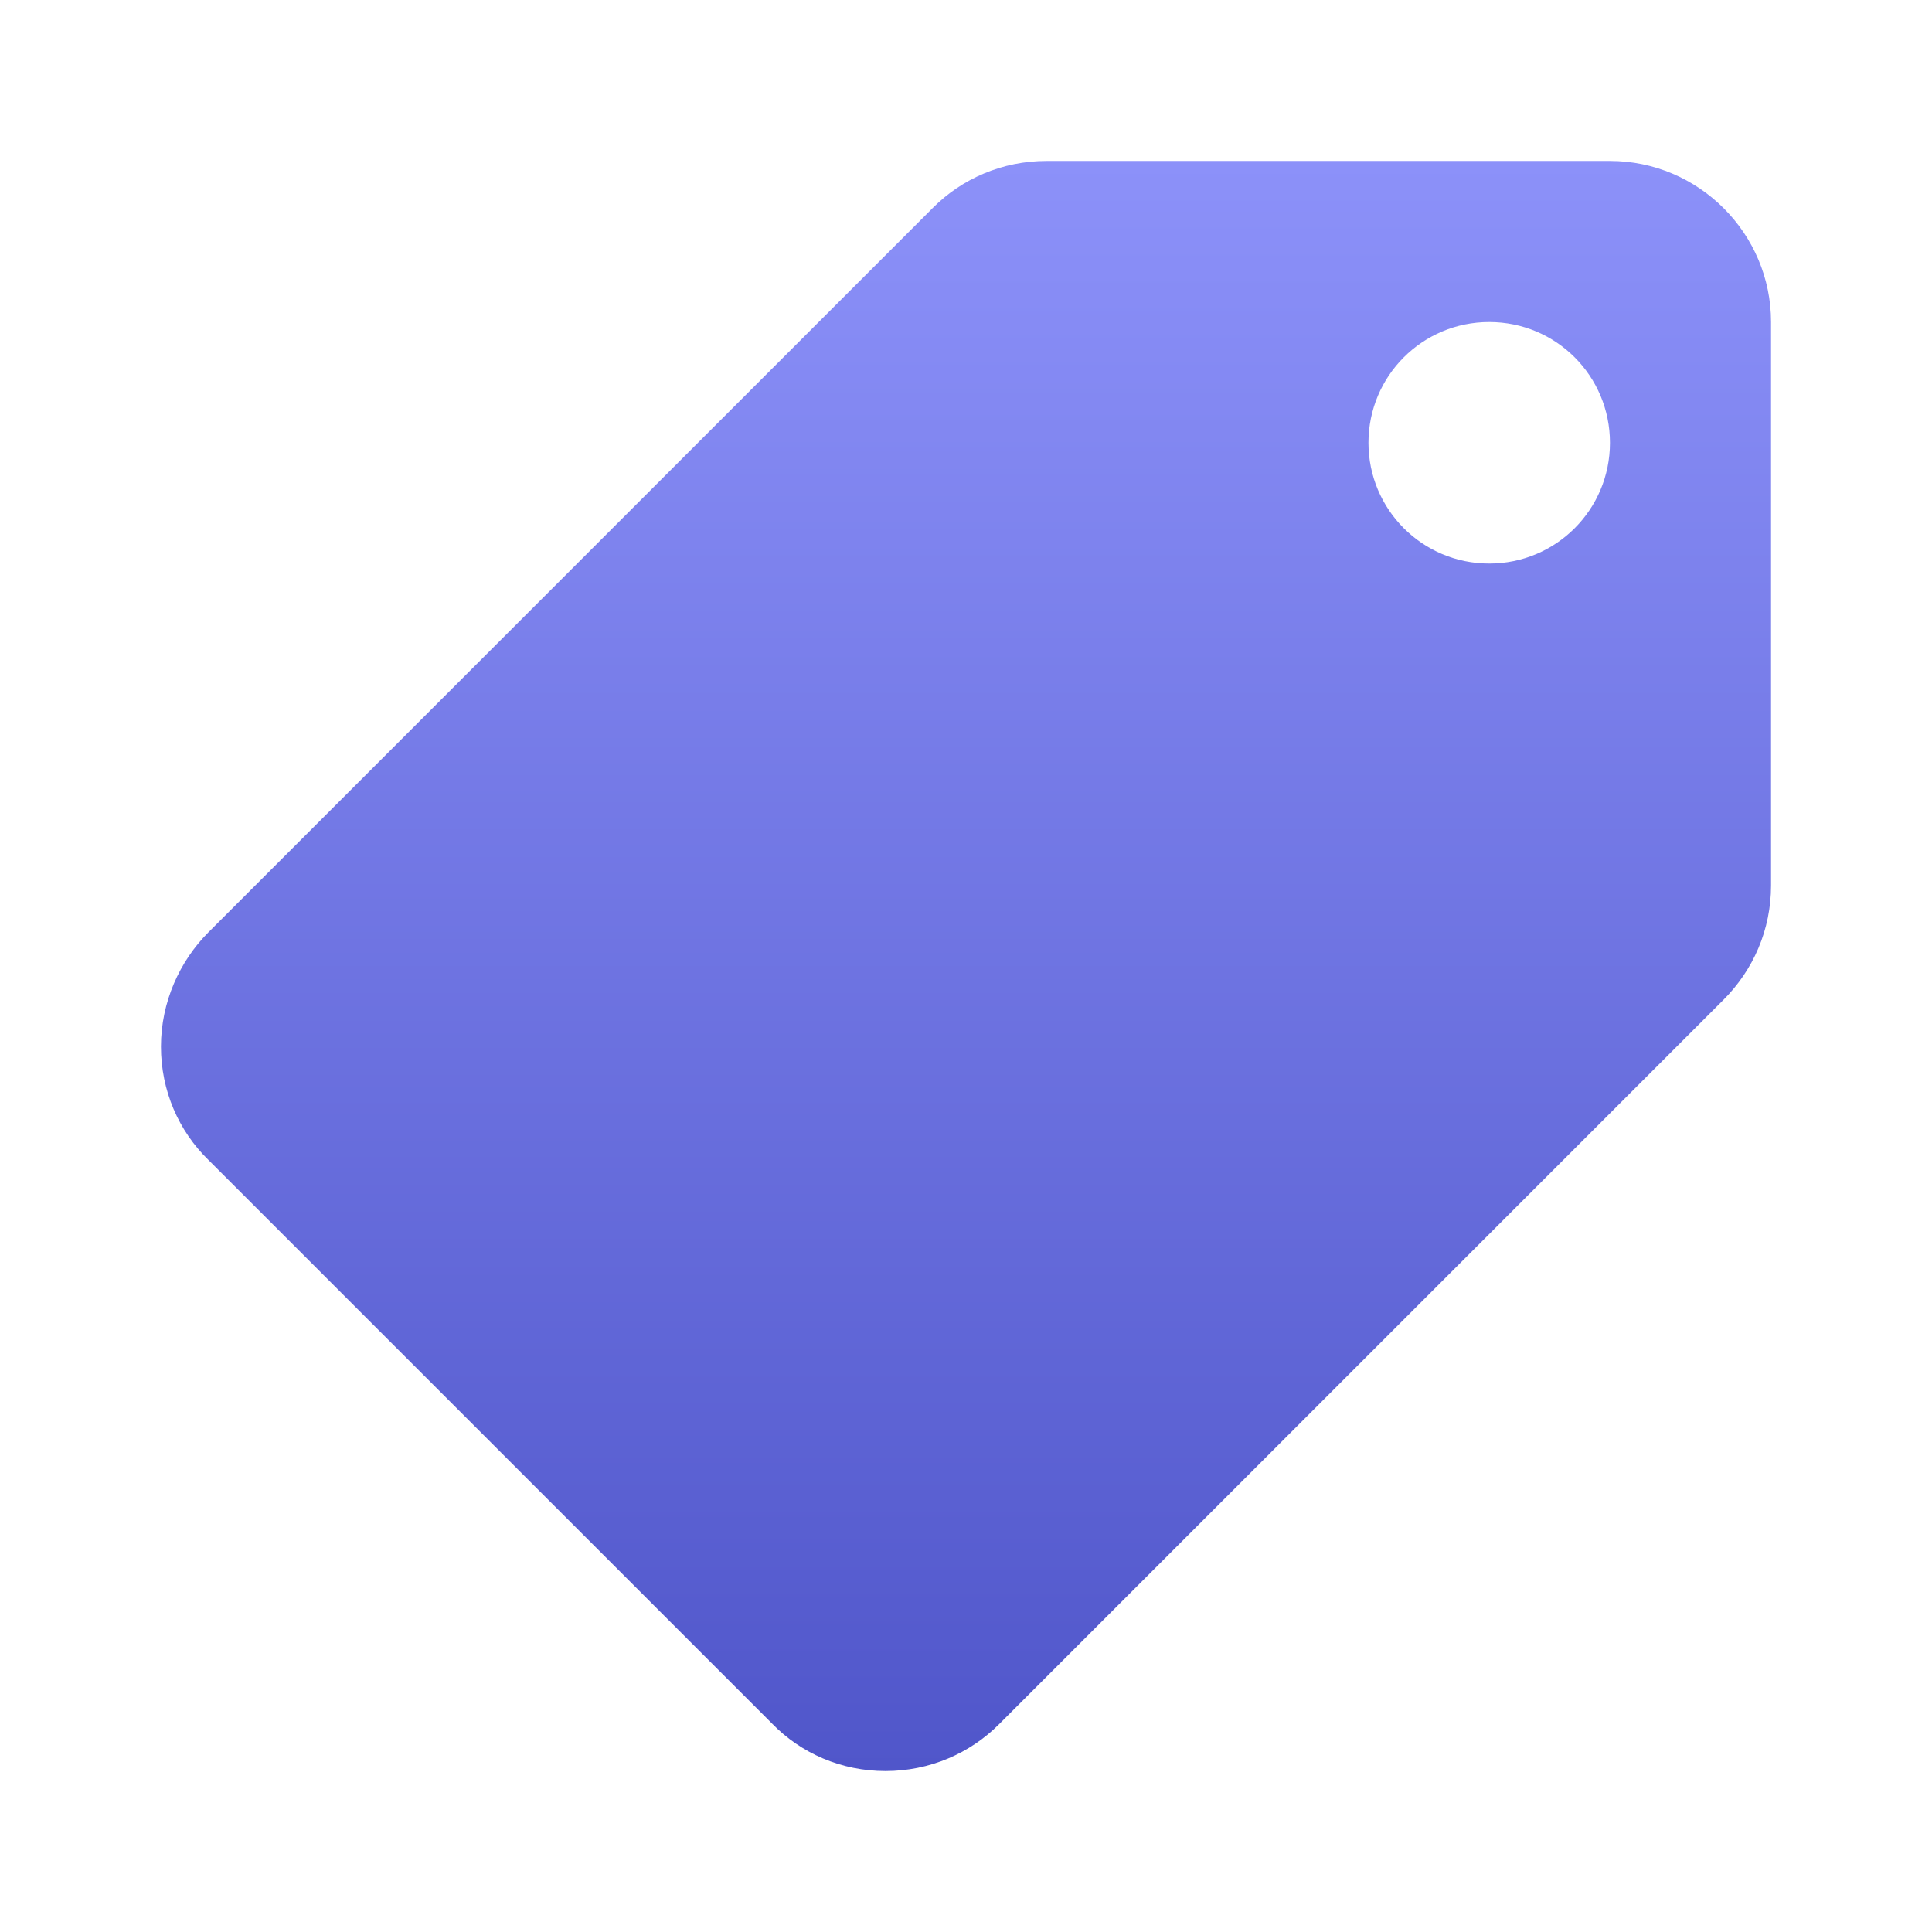
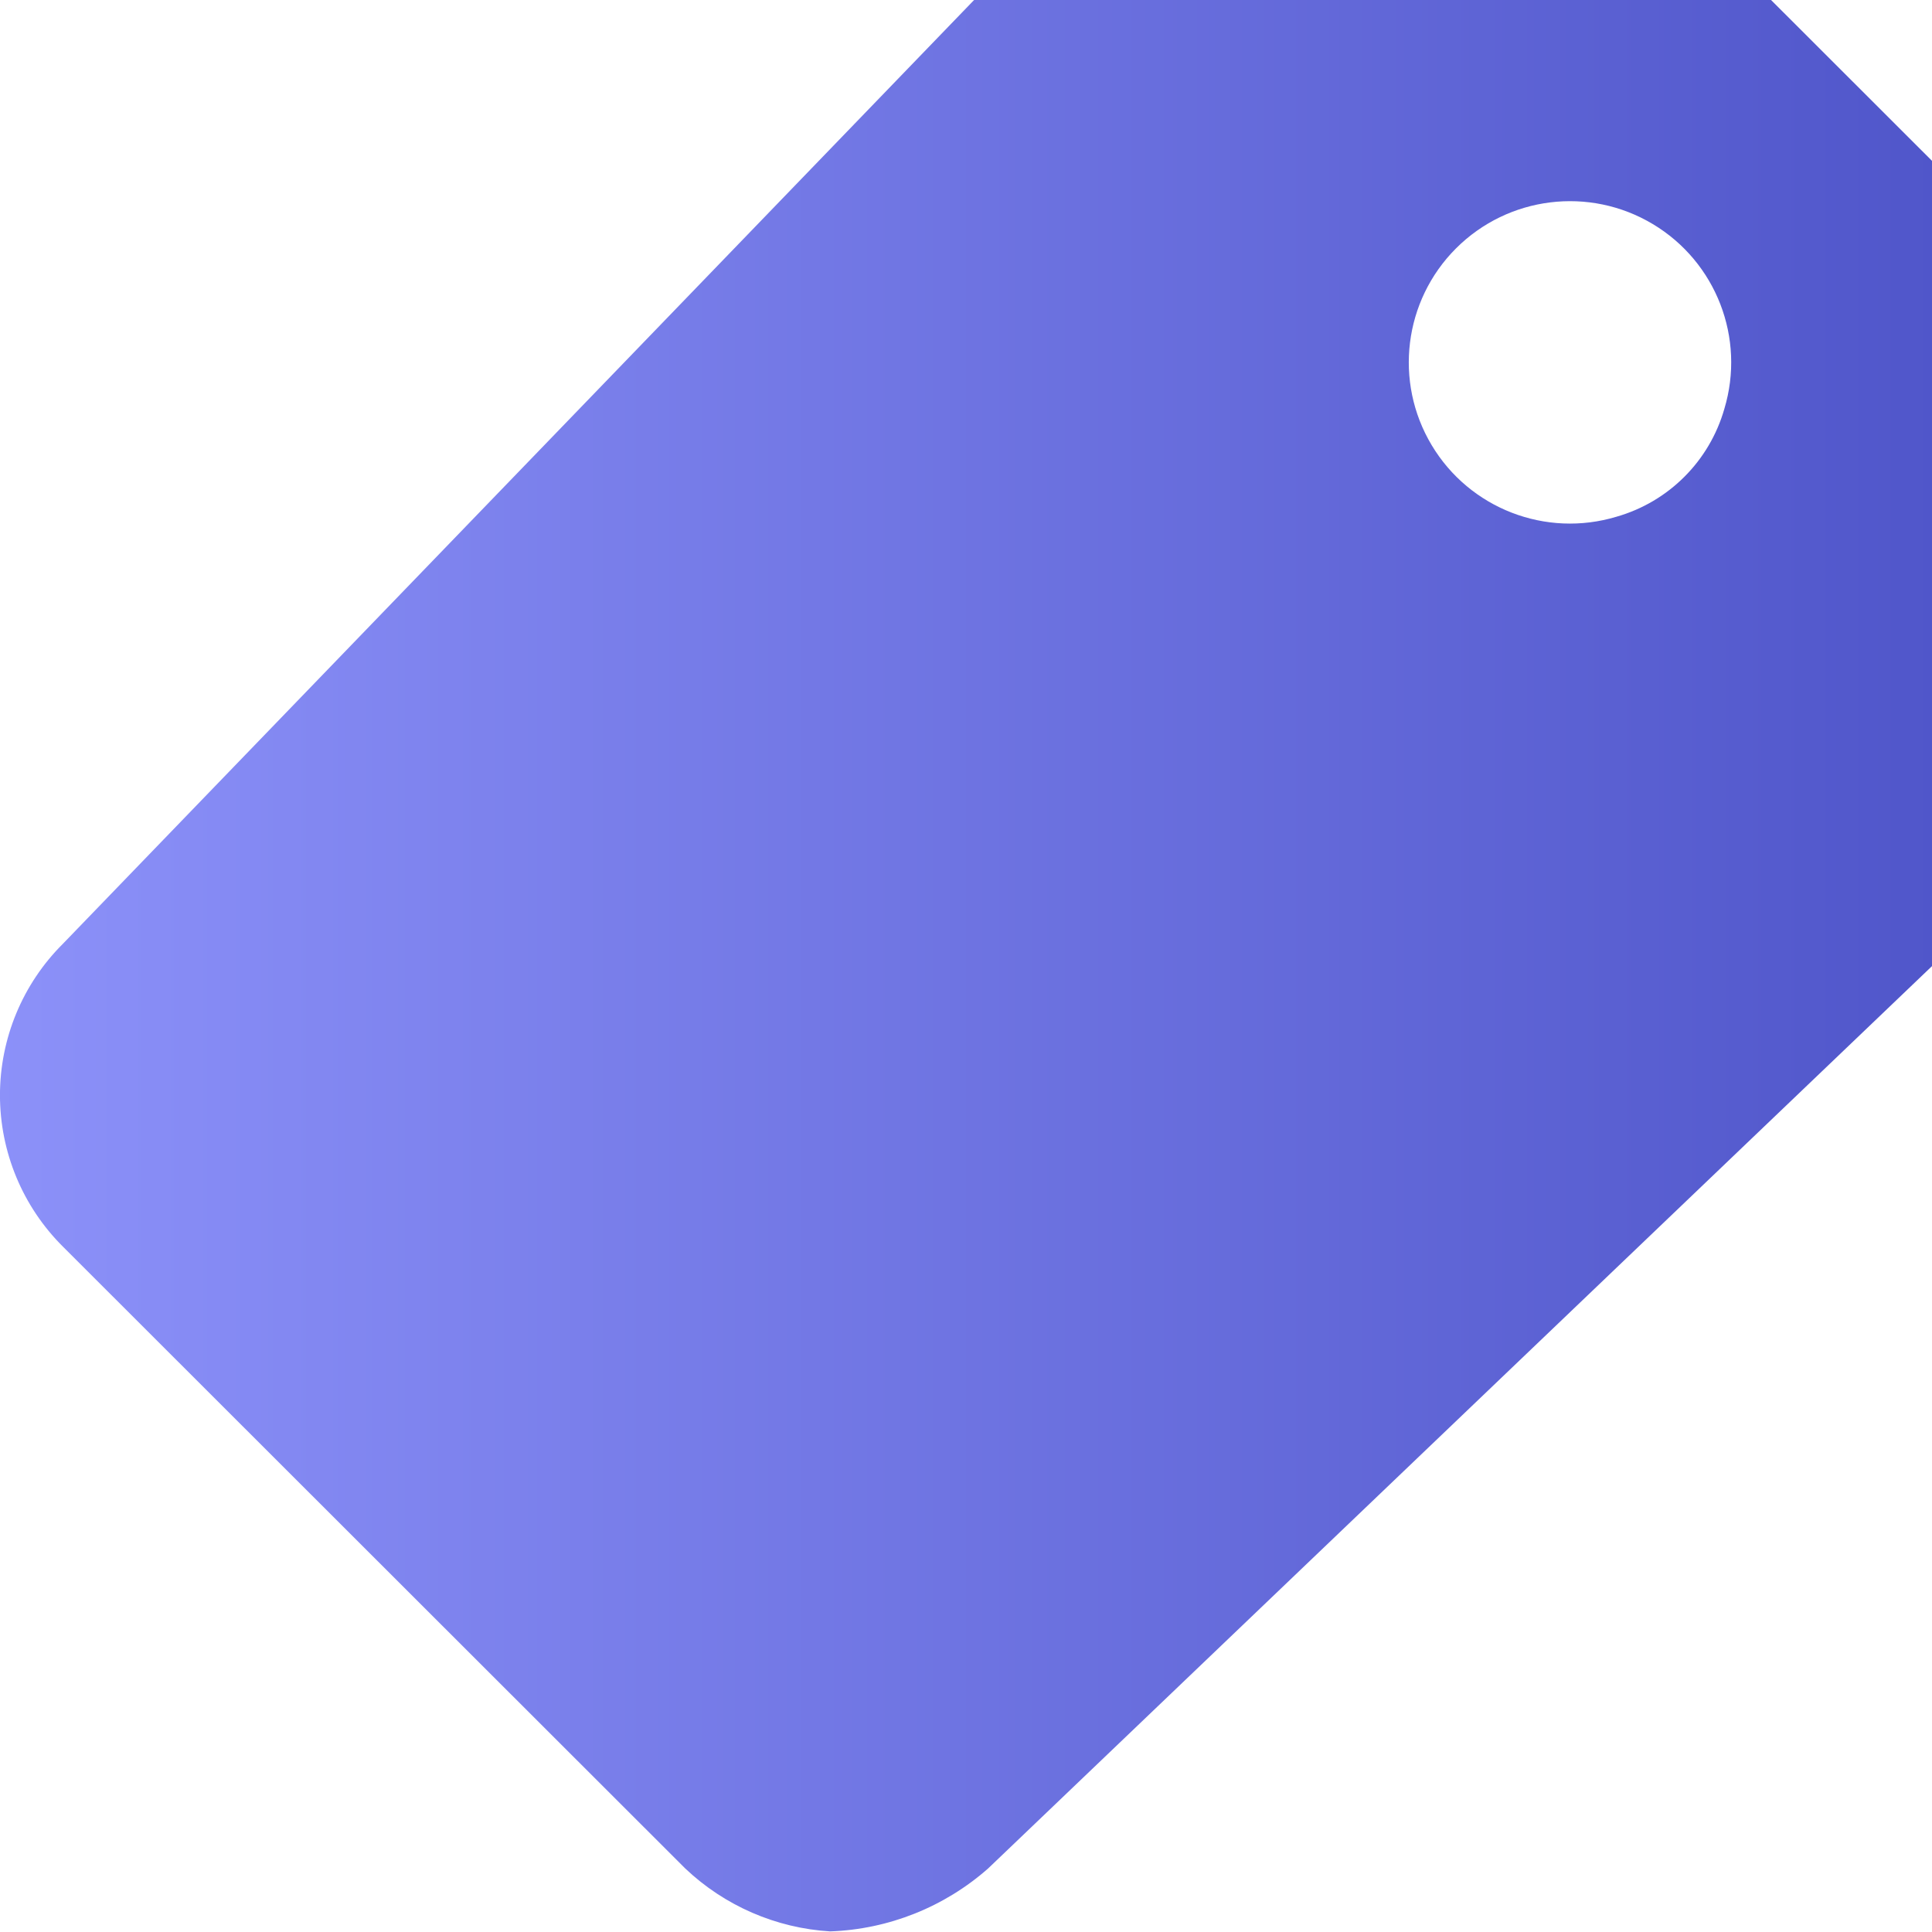
- <svg xmlns="http://www.w3.org/2000/svg" width="16" height="16" viewBox="0 0 16 16" fill="none">
-   <path d="M1.727 7.72L7.727 1.72C7.967 1.48 8.3 1.333 8.667 1.333H13.333C14.067 1.333 14.667 1.933 14.667 2.667V7.333C14.667 7.7 14.52 8.033 14.273 8.28L8.273 14.28C8.033 14.52 7.7 14.667 7.333 14.667C6.967 14.667 6.633 14.52 6.393 14.273L1.727 9.607C1.48 9.367 1.333 9.033 1.333 8.667C1.333 8.3 1.487 7.96 1.727 7.72ZM12.333 4.667C12.887 4.667 13.333 4.22 13.333 3.667C13.333 3.113 12.887 2.667 12.333 2.667C11.78 2.667 11.333 3.113 11.333 3.667C11.333 4.22 11.78 4.667 12.333 4.667Z" fill="url(#paint0_linear)" />
+ <svg xmlns="http://www.w3.org/2000/svg" width="16" height="15.995" viewBox="0 0 16 15.995">
  <defs>
-     <linearGradient id="paint0_linear" x1="8" y1="1.333" x2="8" y2="14.667" gradientUnits="userSpaceOnUse">
-       <stop stop-color="#8C91F9" />
-       <stop offset="1" stop-color="#5056CA" />
+     <linearGradient id="linear-gradient" y1="0.5" x2="1" y2="0.5" gradientUnits="objectBoundingBox">
+       <stop offset="0" stop-color="#8c91f9" />
+       <stop offset="1" stop-color="#5056ca" />
    </linearGradient>
  </defs>
+   <path id="pricing" d="M19.166,4.5h-6.6L5.02,12.316a1.769,1.769,0,0,0,0,2.508l5.154,5.15a1.913,1.913,0,0,0,1.2.521,2.09,2.09,0,0,0,1.308-.521L20.5,12.5V5.833ZM17.887,8.779a1.335,1.335,0,1,1,.892-.892A1.3,1.3,0,0,1,17.887,8.779Z" transform="translate(-4.499 -4.5)" fill="url(#linear-gradient)" />
</svg>
